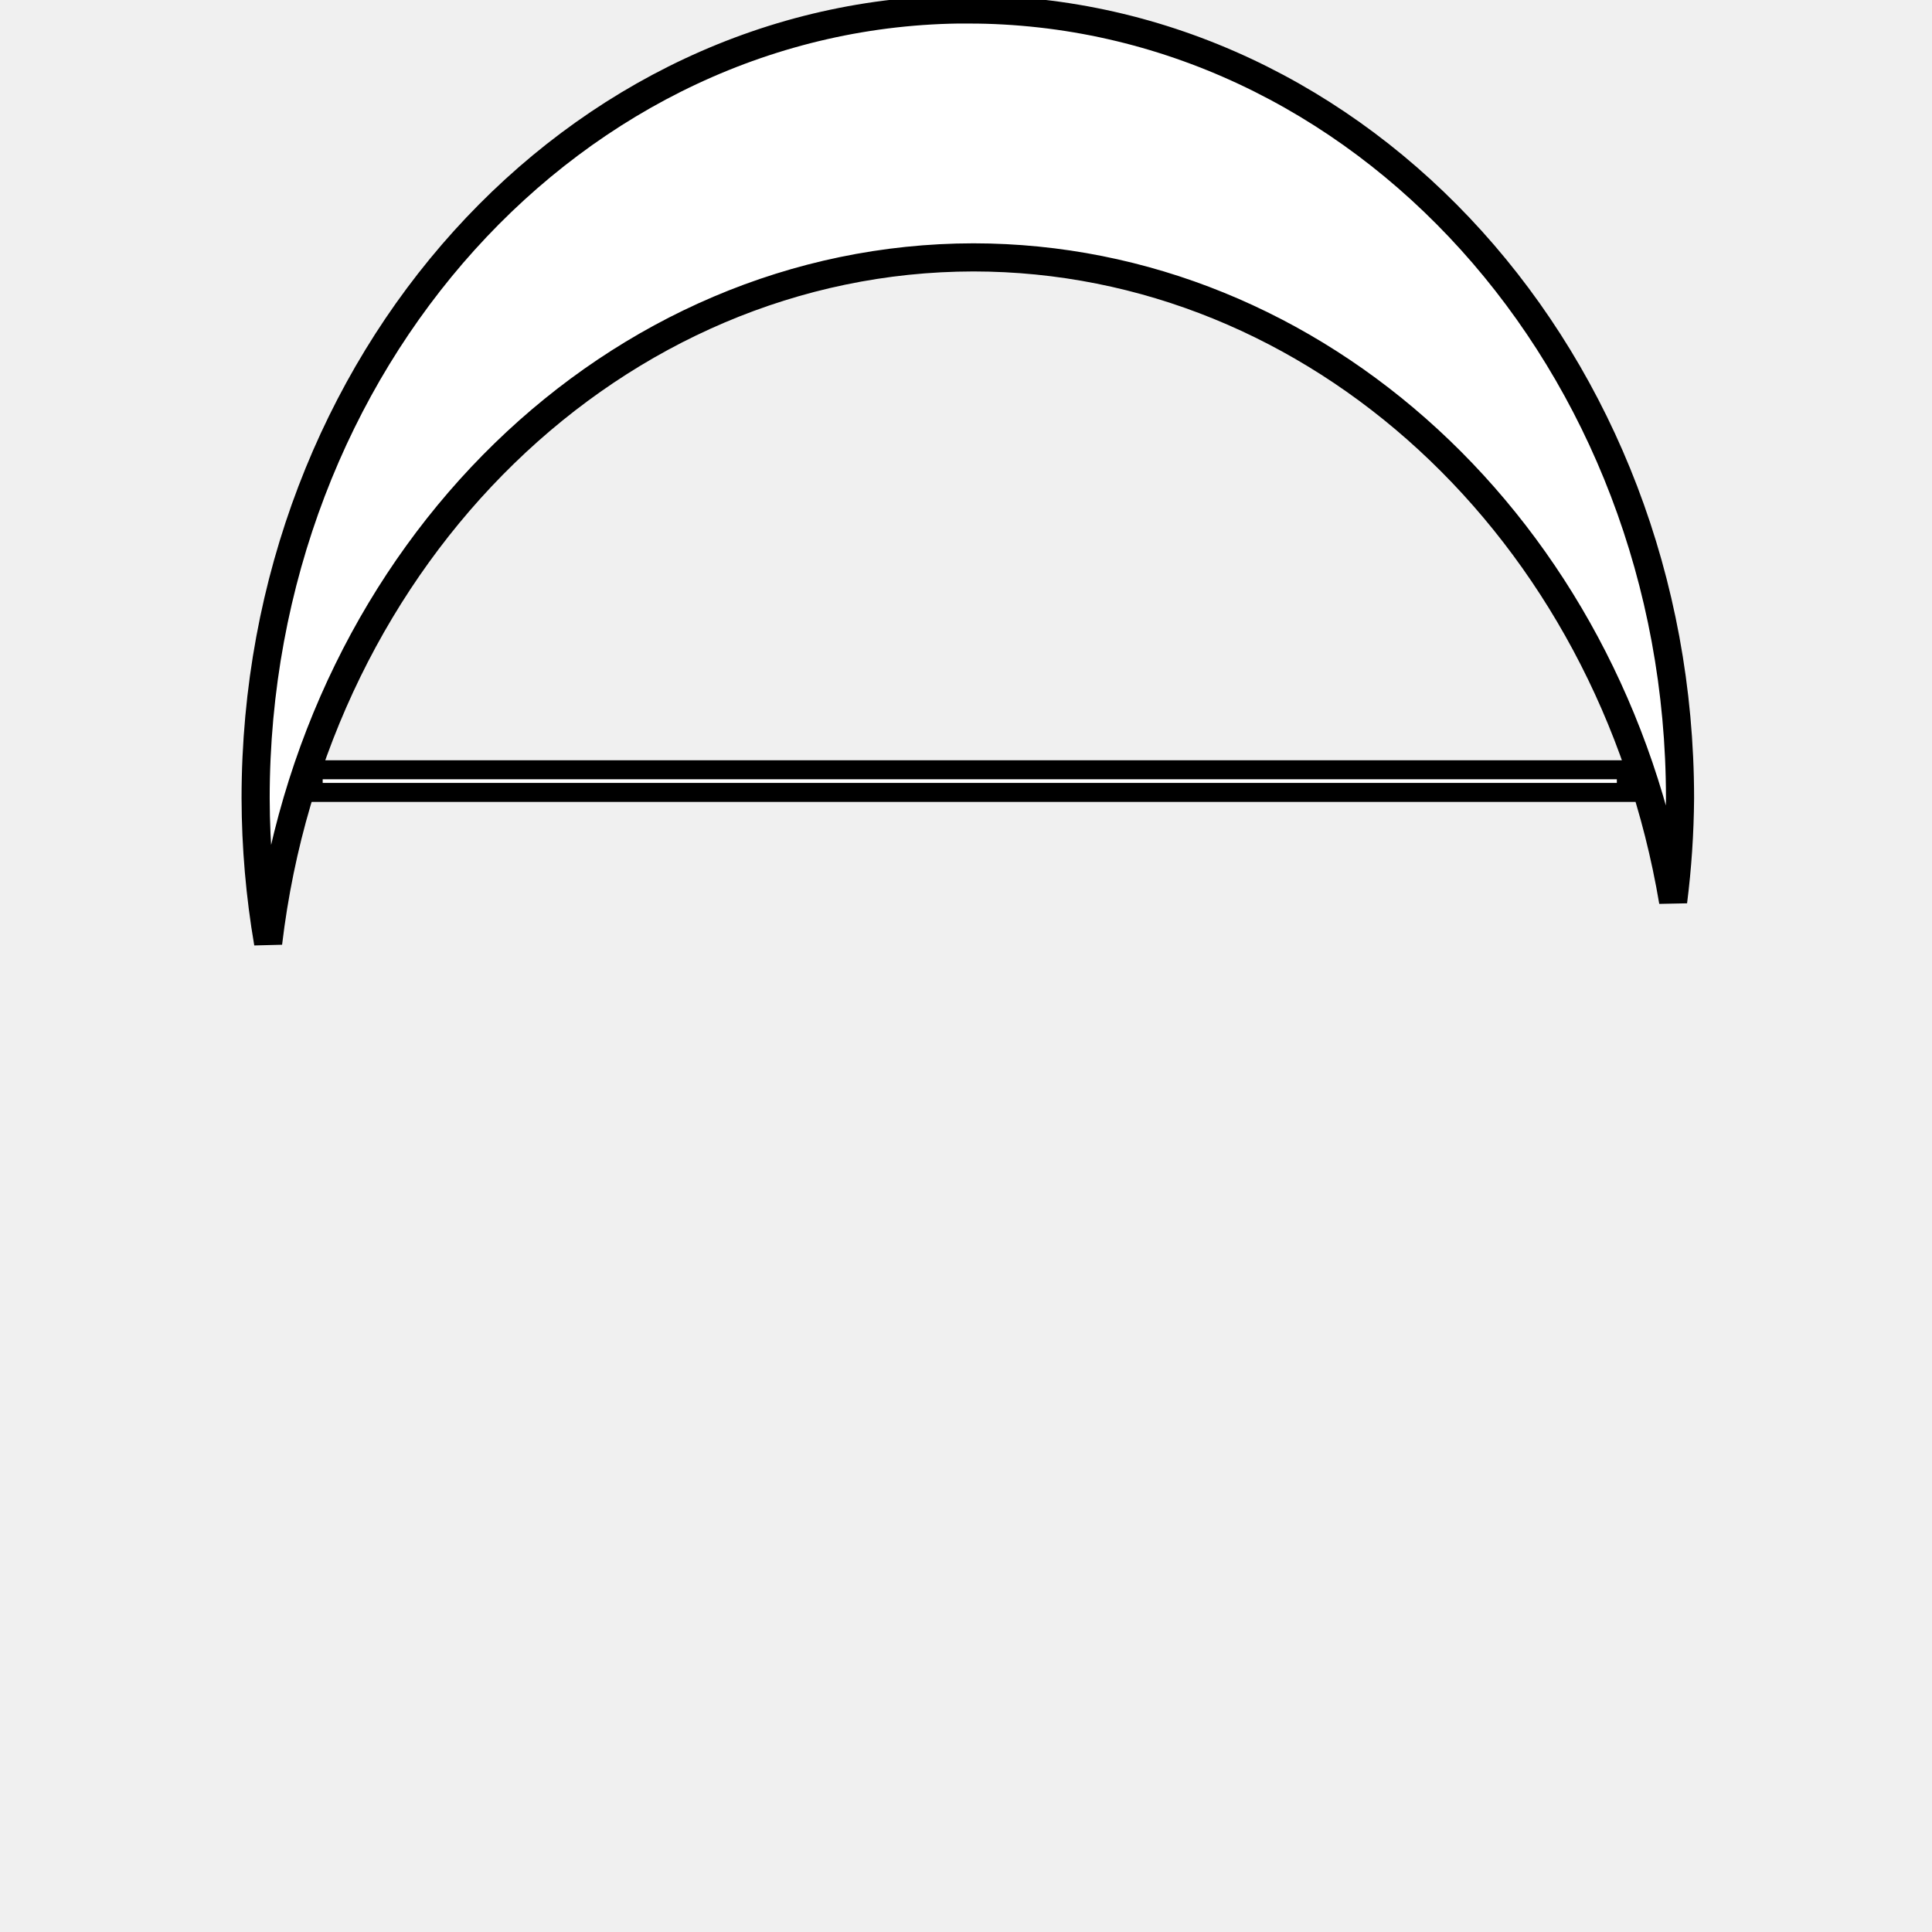
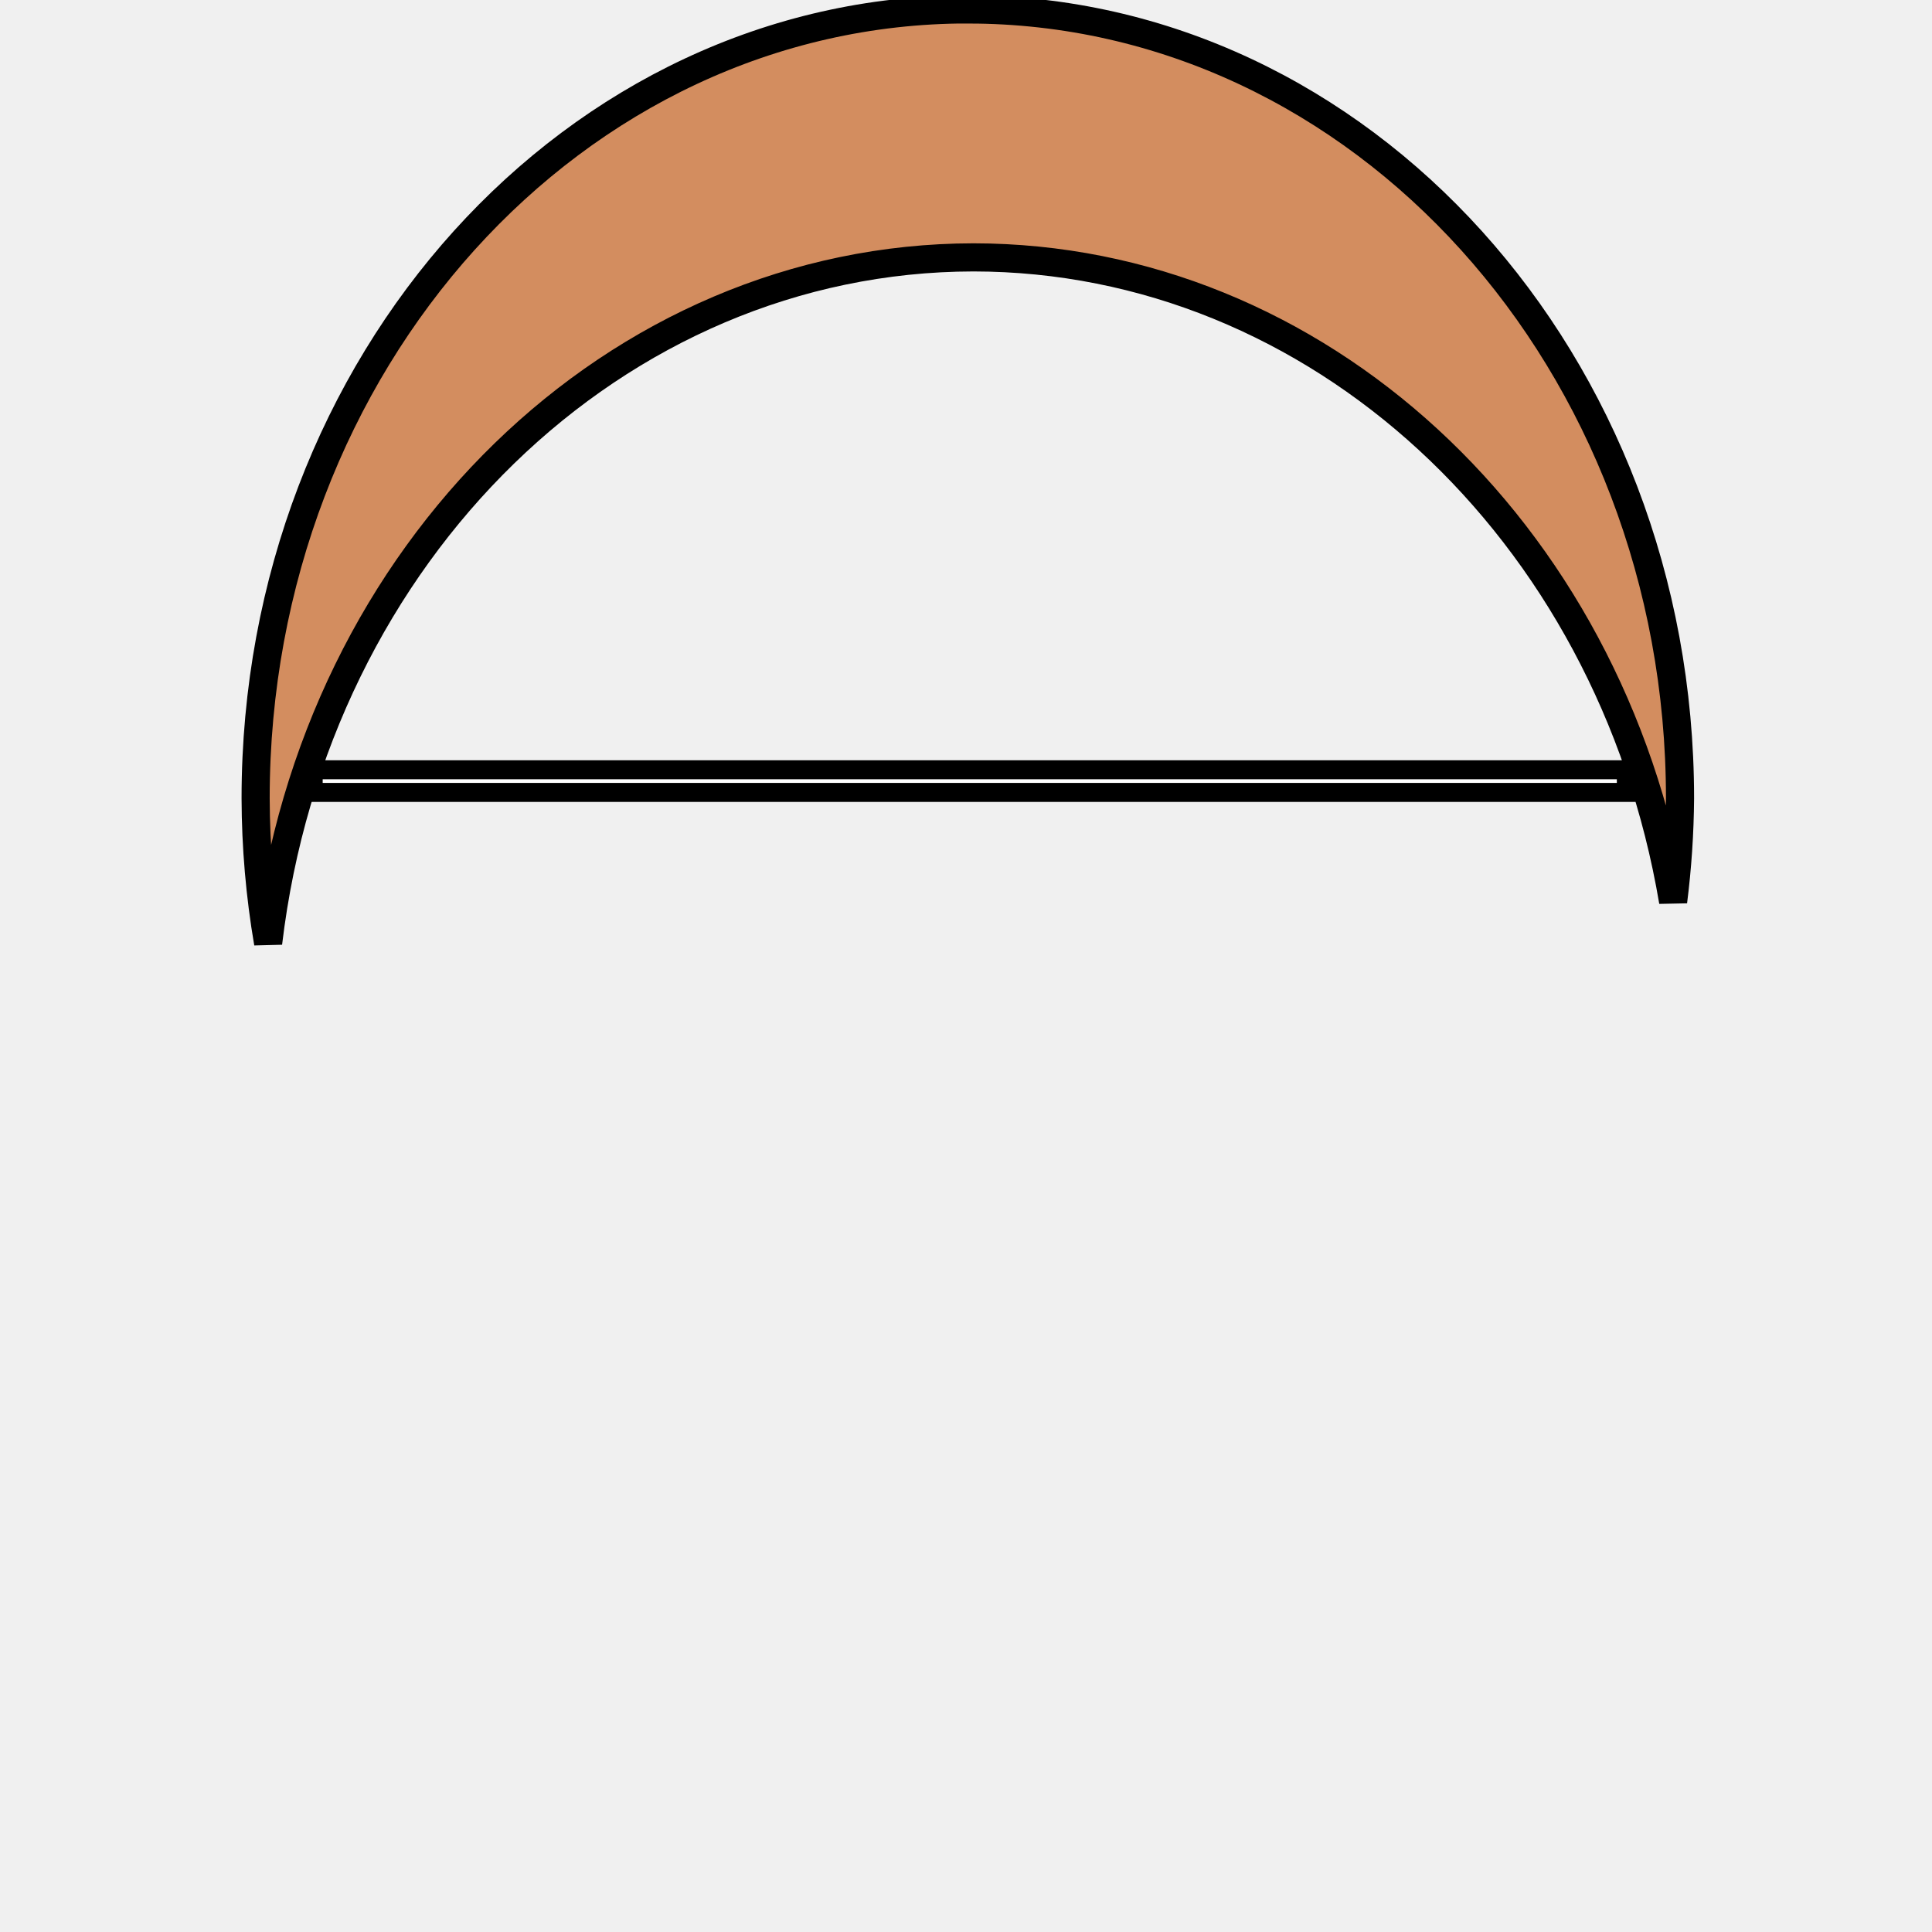
<svg xmlns="http://www.w3.org/2000/svg" width="128" height="128" viewBox="0 0 33.867 33.867" version="1.1" id="svg5488">
  <defs id="defs5482" />
  <g id="layer1" transform="translate(0,-263.1333)">
-     <path style="fill:#ffffff;fill-opacity:1;stroke:#000000;stroke-width:0.493;stroke-miterlimit:4;stroke-dasharray:none;stroke-opacity:1" d="m 16.966,263.298 a 12.485,13.829 0 0 0 -12.485,13.829 12.485,13.829 0 0 0 0.219,2.538 12.485,13.829 0 0 1 12.364,-12.02 12.485,13.829 0 0 1 12.265,11.292 12.485,13.829 0 0 0 0.121,-1.809 12.485,13.829 0 0 0 -12.485,-13.829 z" id="path5490" />
+     <path style="fill:#d38d5f;fill-opacity:1;stroke:#000000;stroke-width:0.493;stroke-miterlimit:4;stroke-dasharray:none;stroke-opacity:1" d="m 16.966,263.298 a 12.485,13.829 0 0 0 -12.485,13.829 12.485,13.829 0 0 0 0.219,2.538 12.485,13.829 0 0 1 12.364,-12.02 12.485,13.829 0 0 1 12.265,11.292 12.485,13.829 0 0 0 0.121,-1.809 12.485,13.829 0 0 0 -12.485,-13.829 z" id="path5490" />
    <rect style="fill:#ffffff;fill-opacity:1;stroke:#000000;stroke-width:0.333;stroke-miterlimit:4;stroke-dasharray:none;stroke-opacity:1" id="rect5510" width="23.019" height="0.397" x="5.49" y="276.627" />
  </g>
</svg>
